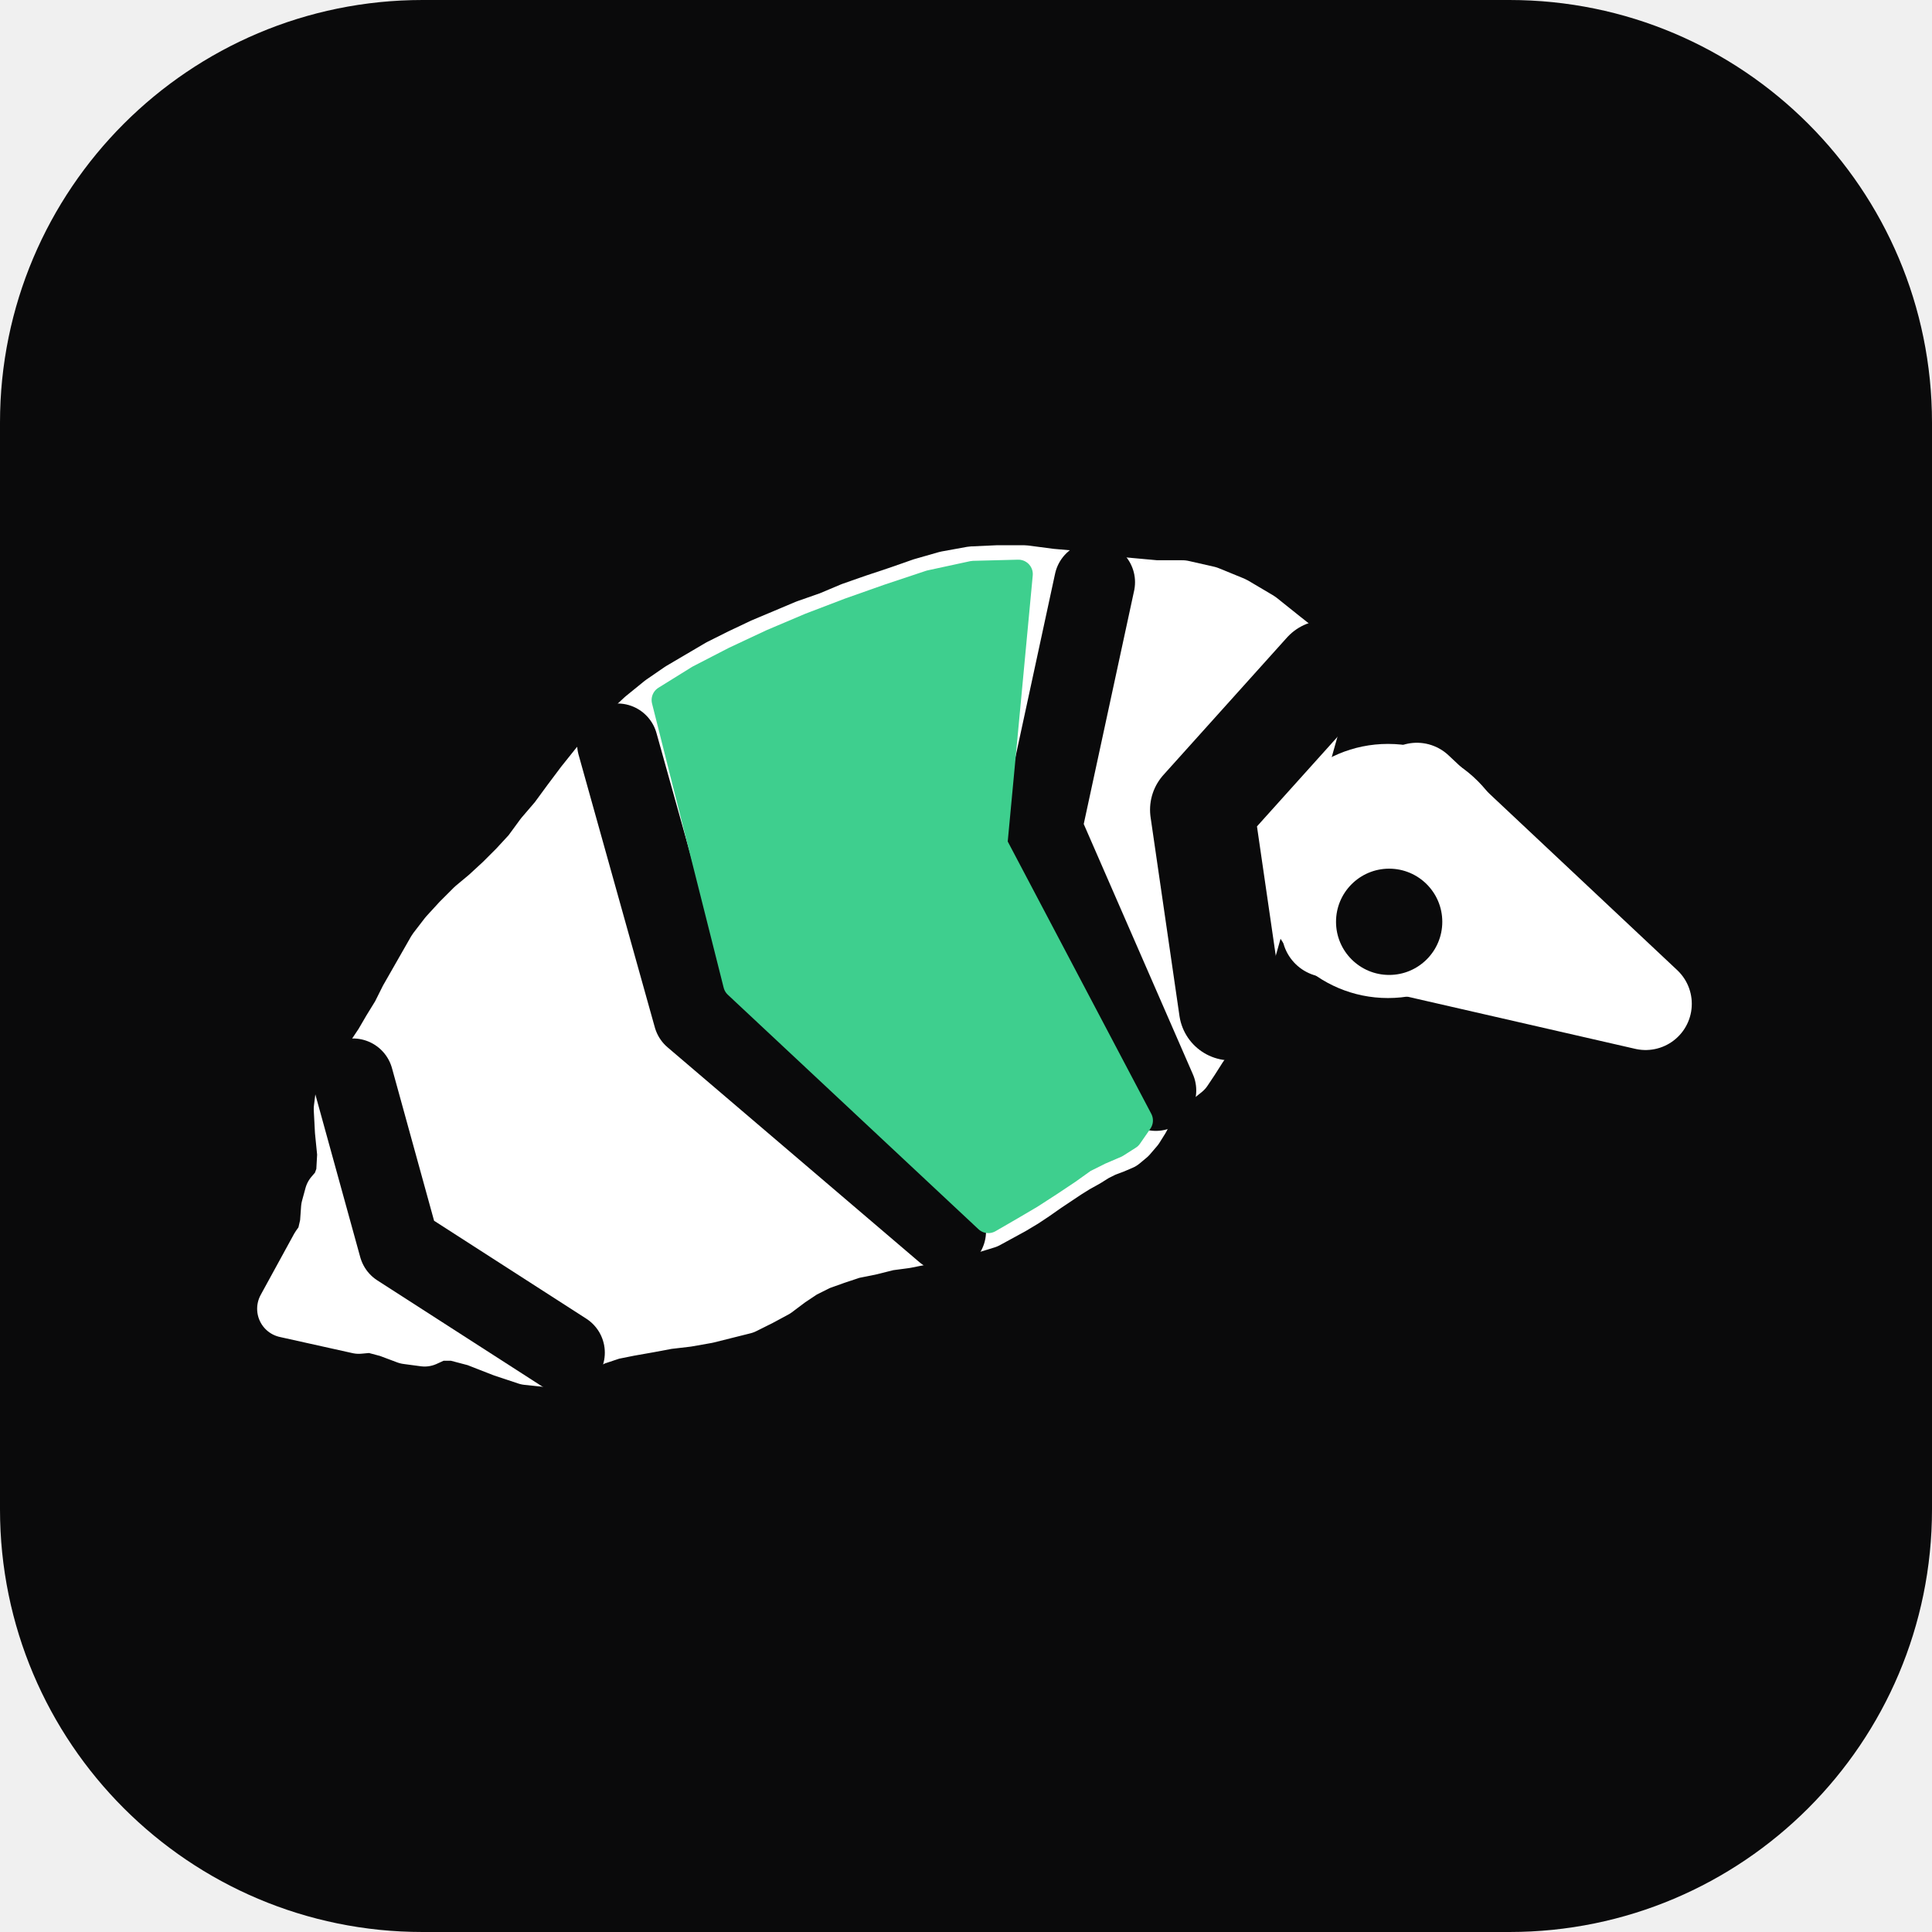
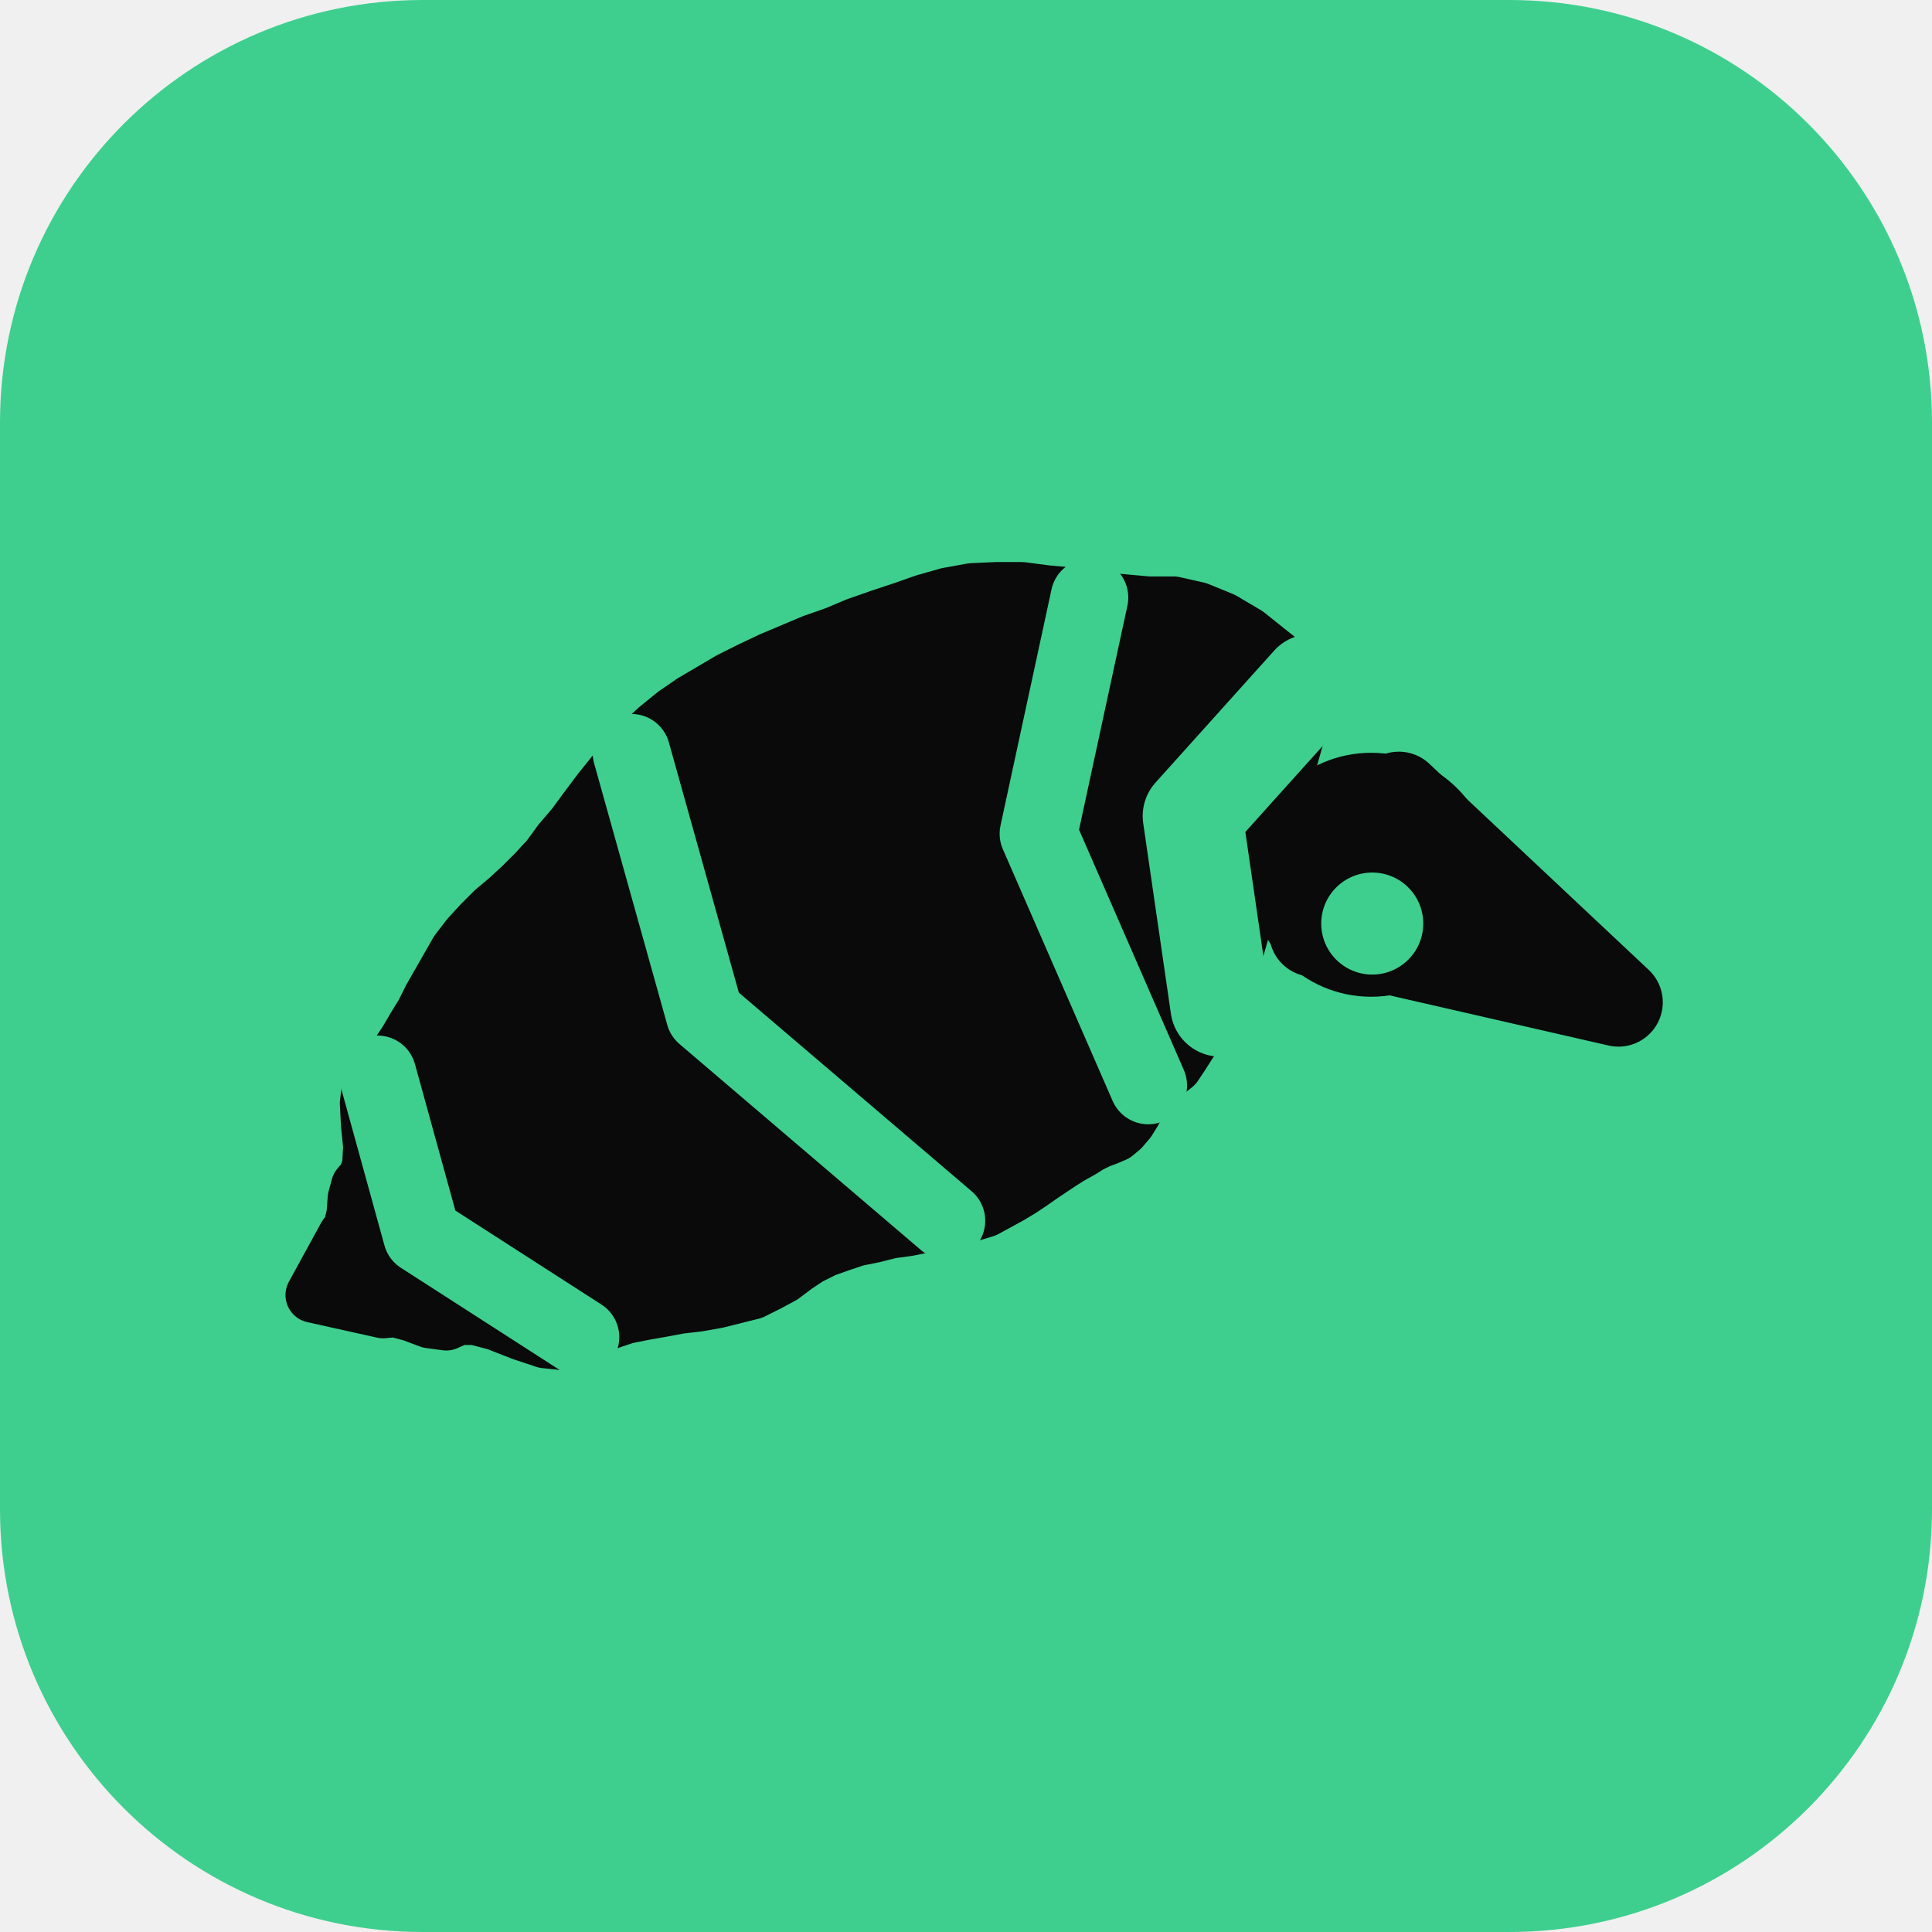
- <svg xmlns="http://www.w3.org/2000/svg" viewBox="0 0 128 128" width="128" height="128" role="img" aria-label="Pantessa">
-   <rect width="128" height="128" rx="28" fill="#0A0A0B" />
-   <g transform="translate(14.74 19.21) scale(0.7653)">
-     <mask id="ppf">
+ <svg xmlns="http://www.w3.org/2000/svg" viewBox="0 0 128 128" width="512" height="512" role="img" aria-label="Pantessa">
+   <rect width="128" height="128" rx="28" fill="#3ECF8E" />
+   <g transform="translate(16.71 21.00) scale(0.7347)">
+     <mask id="ppc">
      <rect x="-1.0" y="18.1" width="130.7" height="80.9" fill="#000" />
      <path d="M 11.8 89.6 L 12.9 89.5 L 14.4 89.9 L 16.0 90.5 L 17.5 90.7 L 18.6 90.2 L 20.1 90.2 L 22.0 90.7 L 24.3 91.6 L 26.4 92.3 L 28.3 92.5 L 29.7 92.0 L 30.9 91.2 L 32.2 90.6 L 33.7 90.1 L 35.2 89.8 L 36.9 89.5 L 38.5 89.2 L 40.2 89.0 L 41.9 88.7 L 43.5 88.3 L 45.1 87.9 L 46.5 87.2 L 47.8 86.5 L 49.0 85.6 L 50.2 84.8 L 51.6 84.1 L 53.0 83.6 L 54.5 83.1 L 56.0 82.8 L 57.6 82.4 L 59.1 82.2 L 60.6 81.9 L 62.1 81.6 L 63.5 81.3 L 64.8 80.9 L 66.1 80.5 L 67.2 79.9 L 68.3 79.3 L 69.3 78.7 L 70.2 78.1 L 71.2 77.4 L 72.1 76.8 L 73.0 76.2 L 73.8 75.7 L 74.7 75.2 L 75.5 74.7 L 76.3 74.3 L 77.1 74.0 L 77.8 73.7 L 78.4 73.2 L 79.0 72.5 L 79.5 71.7 L 80.0 70.7 L 80.4 69.8 L 81.0 69.0 L 81.5 68.4 L 82.1 68.0 L 82.7 67.9 L 83.2 67.5 L 83.8 66.6 L 84.5 65.5 L 85.4 64.2 L 86.3 63.0 L 87.3 62.2 L 95.5 33.1 L 93.6 31.7 L 91.7 30.2 L 89.7 28.6 L 87.5 27.3 L 85.3 26.4 L 83.1 25.9 L 80.8 25.9 L 78.6 25.7 L 76.3 25.5 L 74.0 25.1 L 71.7 24.9 L 69.4 24.6 L 67.1 24.6 L 64.9 24.7 L 62.7 25.1 L 60.6 25.7 L 58.6 26.4 L 56.5 27.1 L 54.5 27.8 L 52.6 28.6 L 50.6 29.3 L 48.7 30.1 L 46.8 30.9 L 44.9 31.8 L 43.1 32.7 L 41.4 33.7 L 39.7 34.7 L 38.1 35.8 L 36.5 37.1 L 35.1 38.4 L 33.8 39.8 L 32.5 41.3 L 31.3 42.8 L 30.1 44.4 L 29.0 45.9 L 27.8 47.3 L 26.7 48.8 L 25.5 50.1 L 24.3 51.3 L 23.0 52.5 L 21.8 53.5 L 20.6 54.7 L 19.5 55.9 L 18.5 57.2 L 17.7 58.6 L 16.9 60.0 L 16.1 61.4 L 15.4 62.8 L 14.6 64.1 L 13.9 65.3 L 13.1 66.5 L 12.2 67.4 L 11.3 68.3 L 10.6 69.3 L 10.4 70.9 L 10.5 72.8 L 10.7 74.8 L 10.6 76.6 L 10.2 77.7 L 9.6 78.4 L 9.3 79.5 L 9.2 80.9 L 8.9 82.2 L 8.4 82.9 L 5.5 88.2 Z" fill="#fff" stroke="#fff" stroke-width="5" stroke-linejoin="round" />
      <circle cx="100.9" cy="50.3" r="11" fill="#fff" />
      <path d="M 95.7 55.5 L 123.2 61.8 L 103.4 43.2 Z" fill="#fff" stroke="#fff" stroke-width="8" stroke-linejoin="round" />
      <g fill="none" stroke="#000" stroke-linejoin="round" stroke-linecap="round">
        <path d="M 29.6 92.0 L 15.3 82.8 L 11.3 68.3" stroke-width="7" />
        <path d="M 62.6 81.5 L 40.8 62.9 L 34.2 39.3" stroke-width="7" />
        <path d="M 80.8 69.3 L 70.9 46.6 L 75.5 25.3" stroke-width="7" />
        <path d="M 87.3 62.2 L 84.8 45.0 L 95.5 33.1" stroke-width="9" />
      </g>
      <circle cx="101.0" cy="54.7" r="4.6" fill="#000" />
    </mask>
-     <rect x="-1.0" y="18.1" width="130.7" height="80.9" fill="#ffffff" mask="url(#ppf)" />
-     <path d="M 66.3 80.4 L 68.2 79.3 L 69.9 78.3 L 71.6 77.2 L 73.1 76.2 L 74.5 75.2 L 75.9 74.5 L 77.3 73.9 L 78.4 73.2 L 79.3 71.9 L 66.7 48.0 L 68.9 24.6 L 65.0 24.7 L 61.3 25.5 L 57.7 26.7 L 54.3 27.9 L 50.9 29.2 L 47.6 30.6 L 44.4 32.1 L 41.3 33.7 L 38.4 35.5 L 44.6 60.1 Z" fill="#3ECF8E" stroke="#3ECF8E" stroke-width="2.5" stroke-linejoin="round" />
+     <rect x="-1.0" y="18.1" width="130.7" height="80.9" fill="#0A0A0B" mask="url(#ppc)" />
  </g>
</svg>
